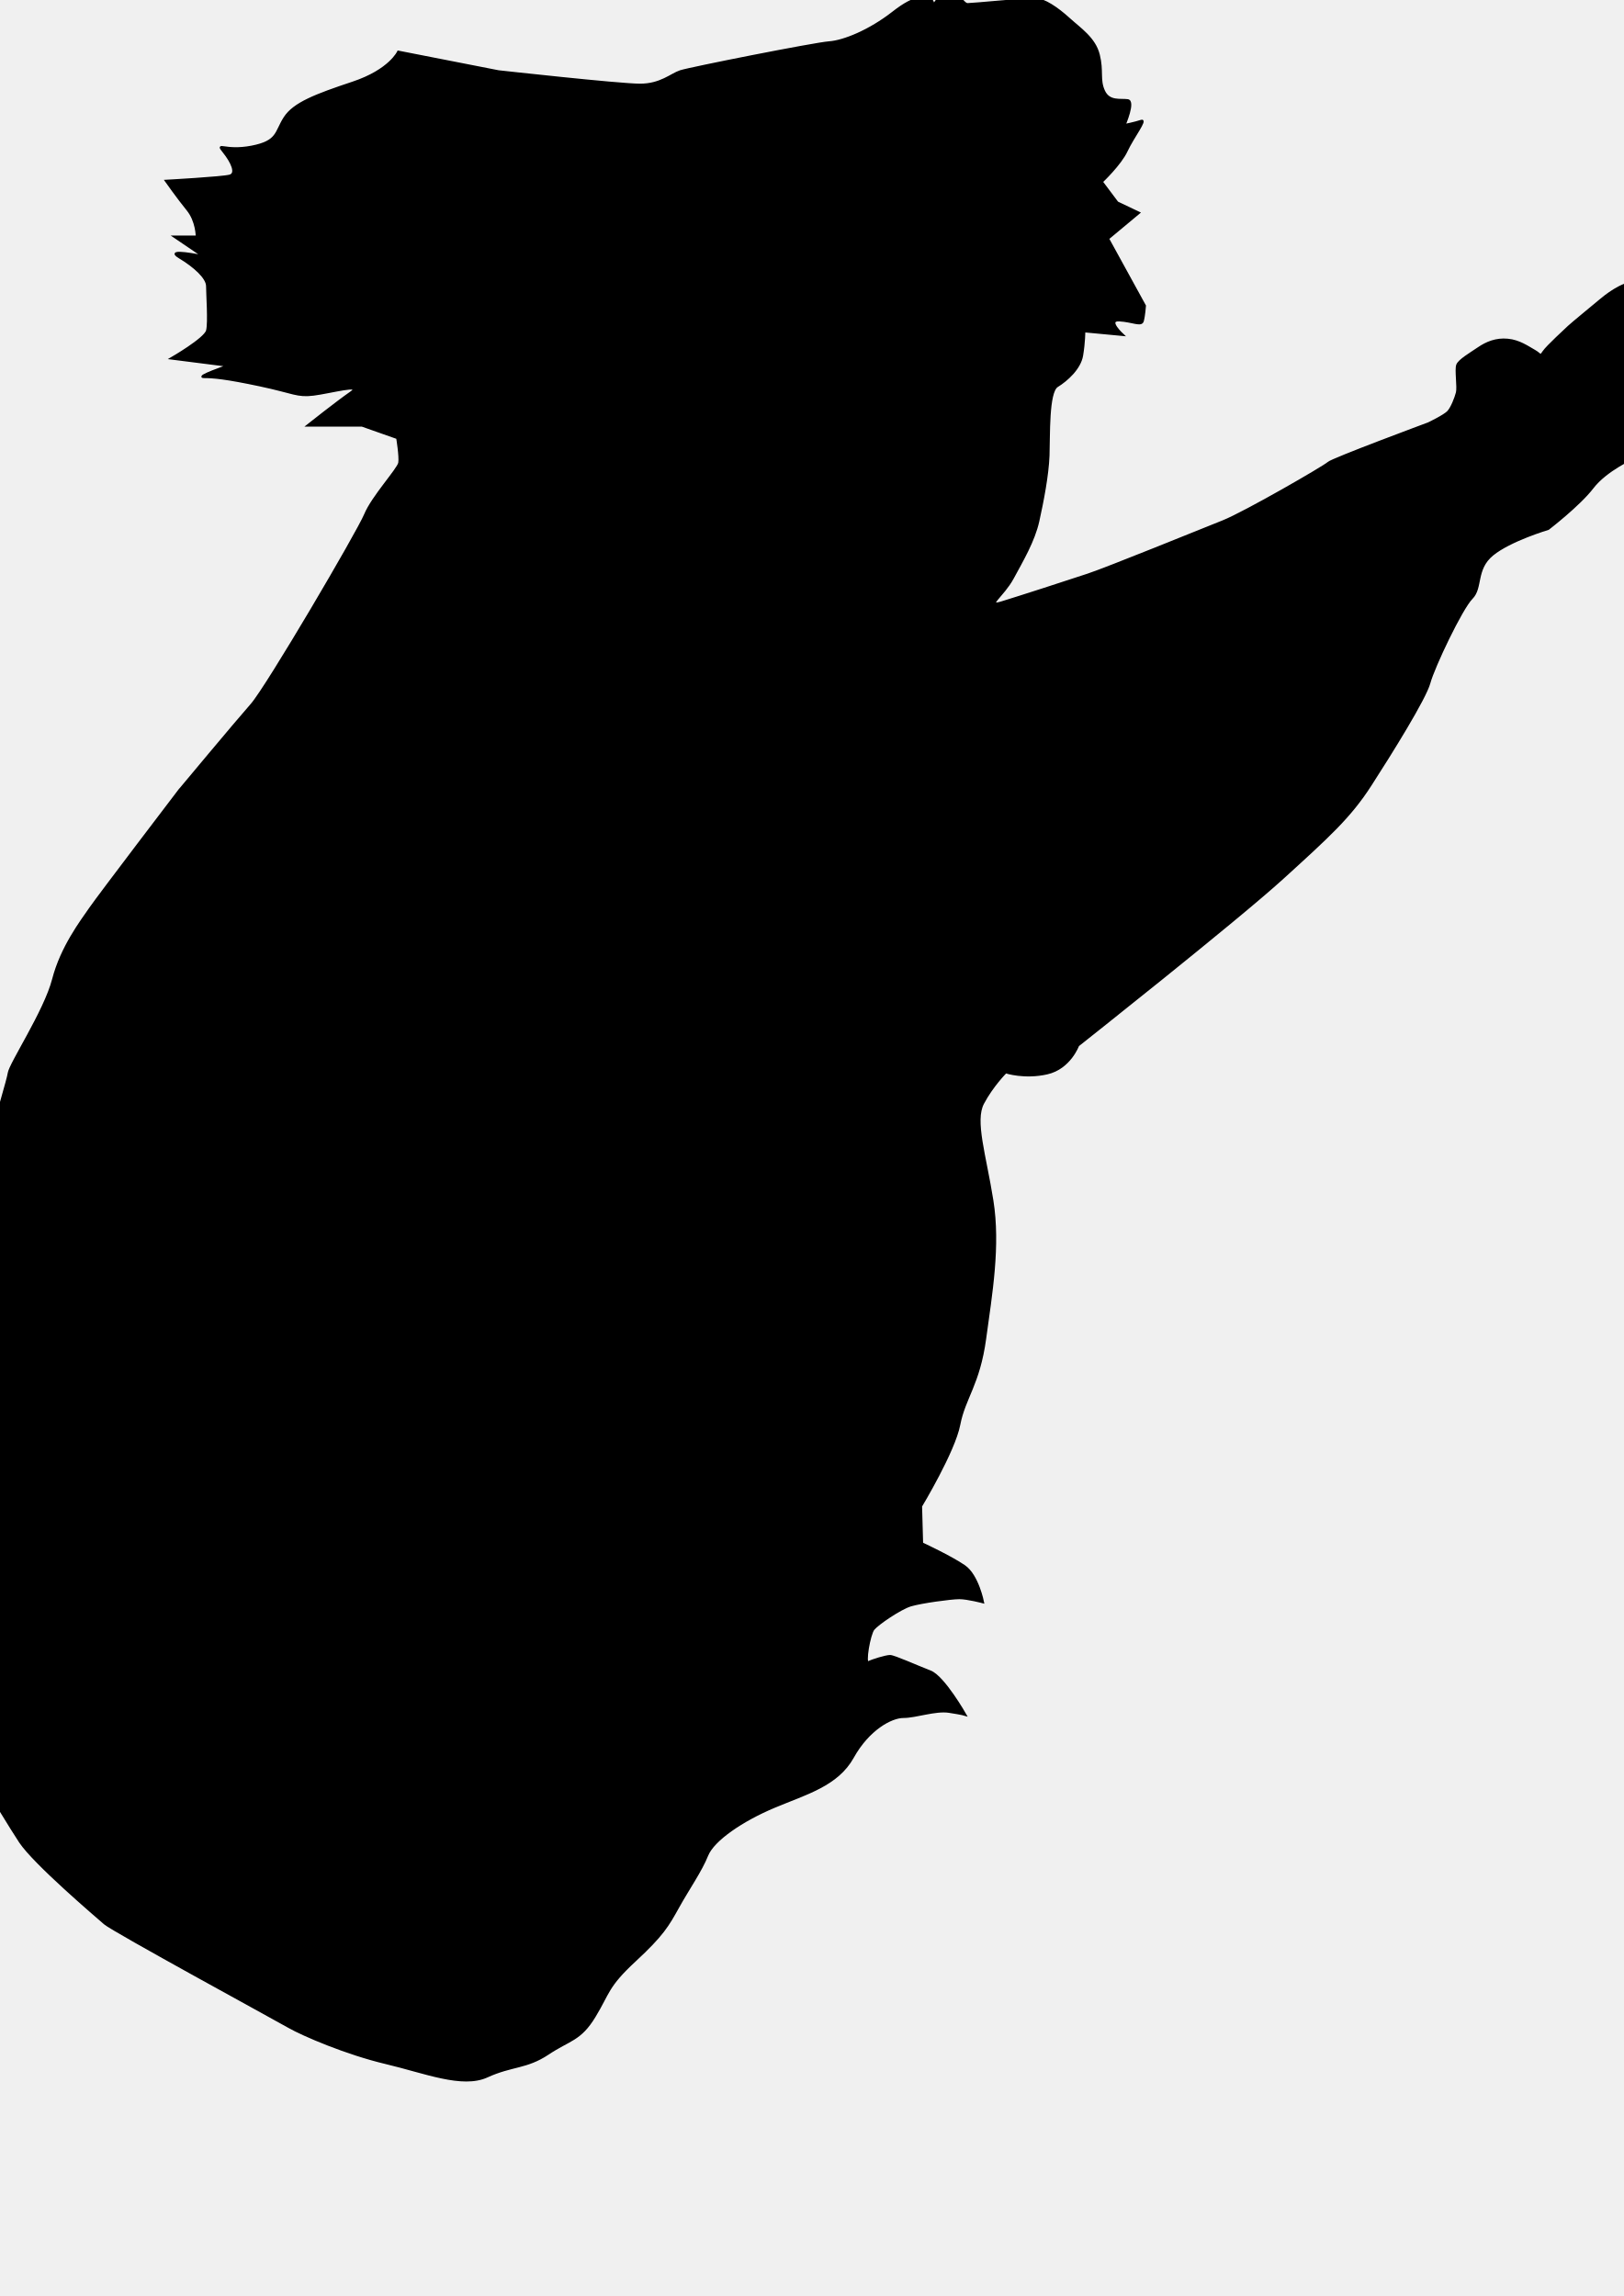
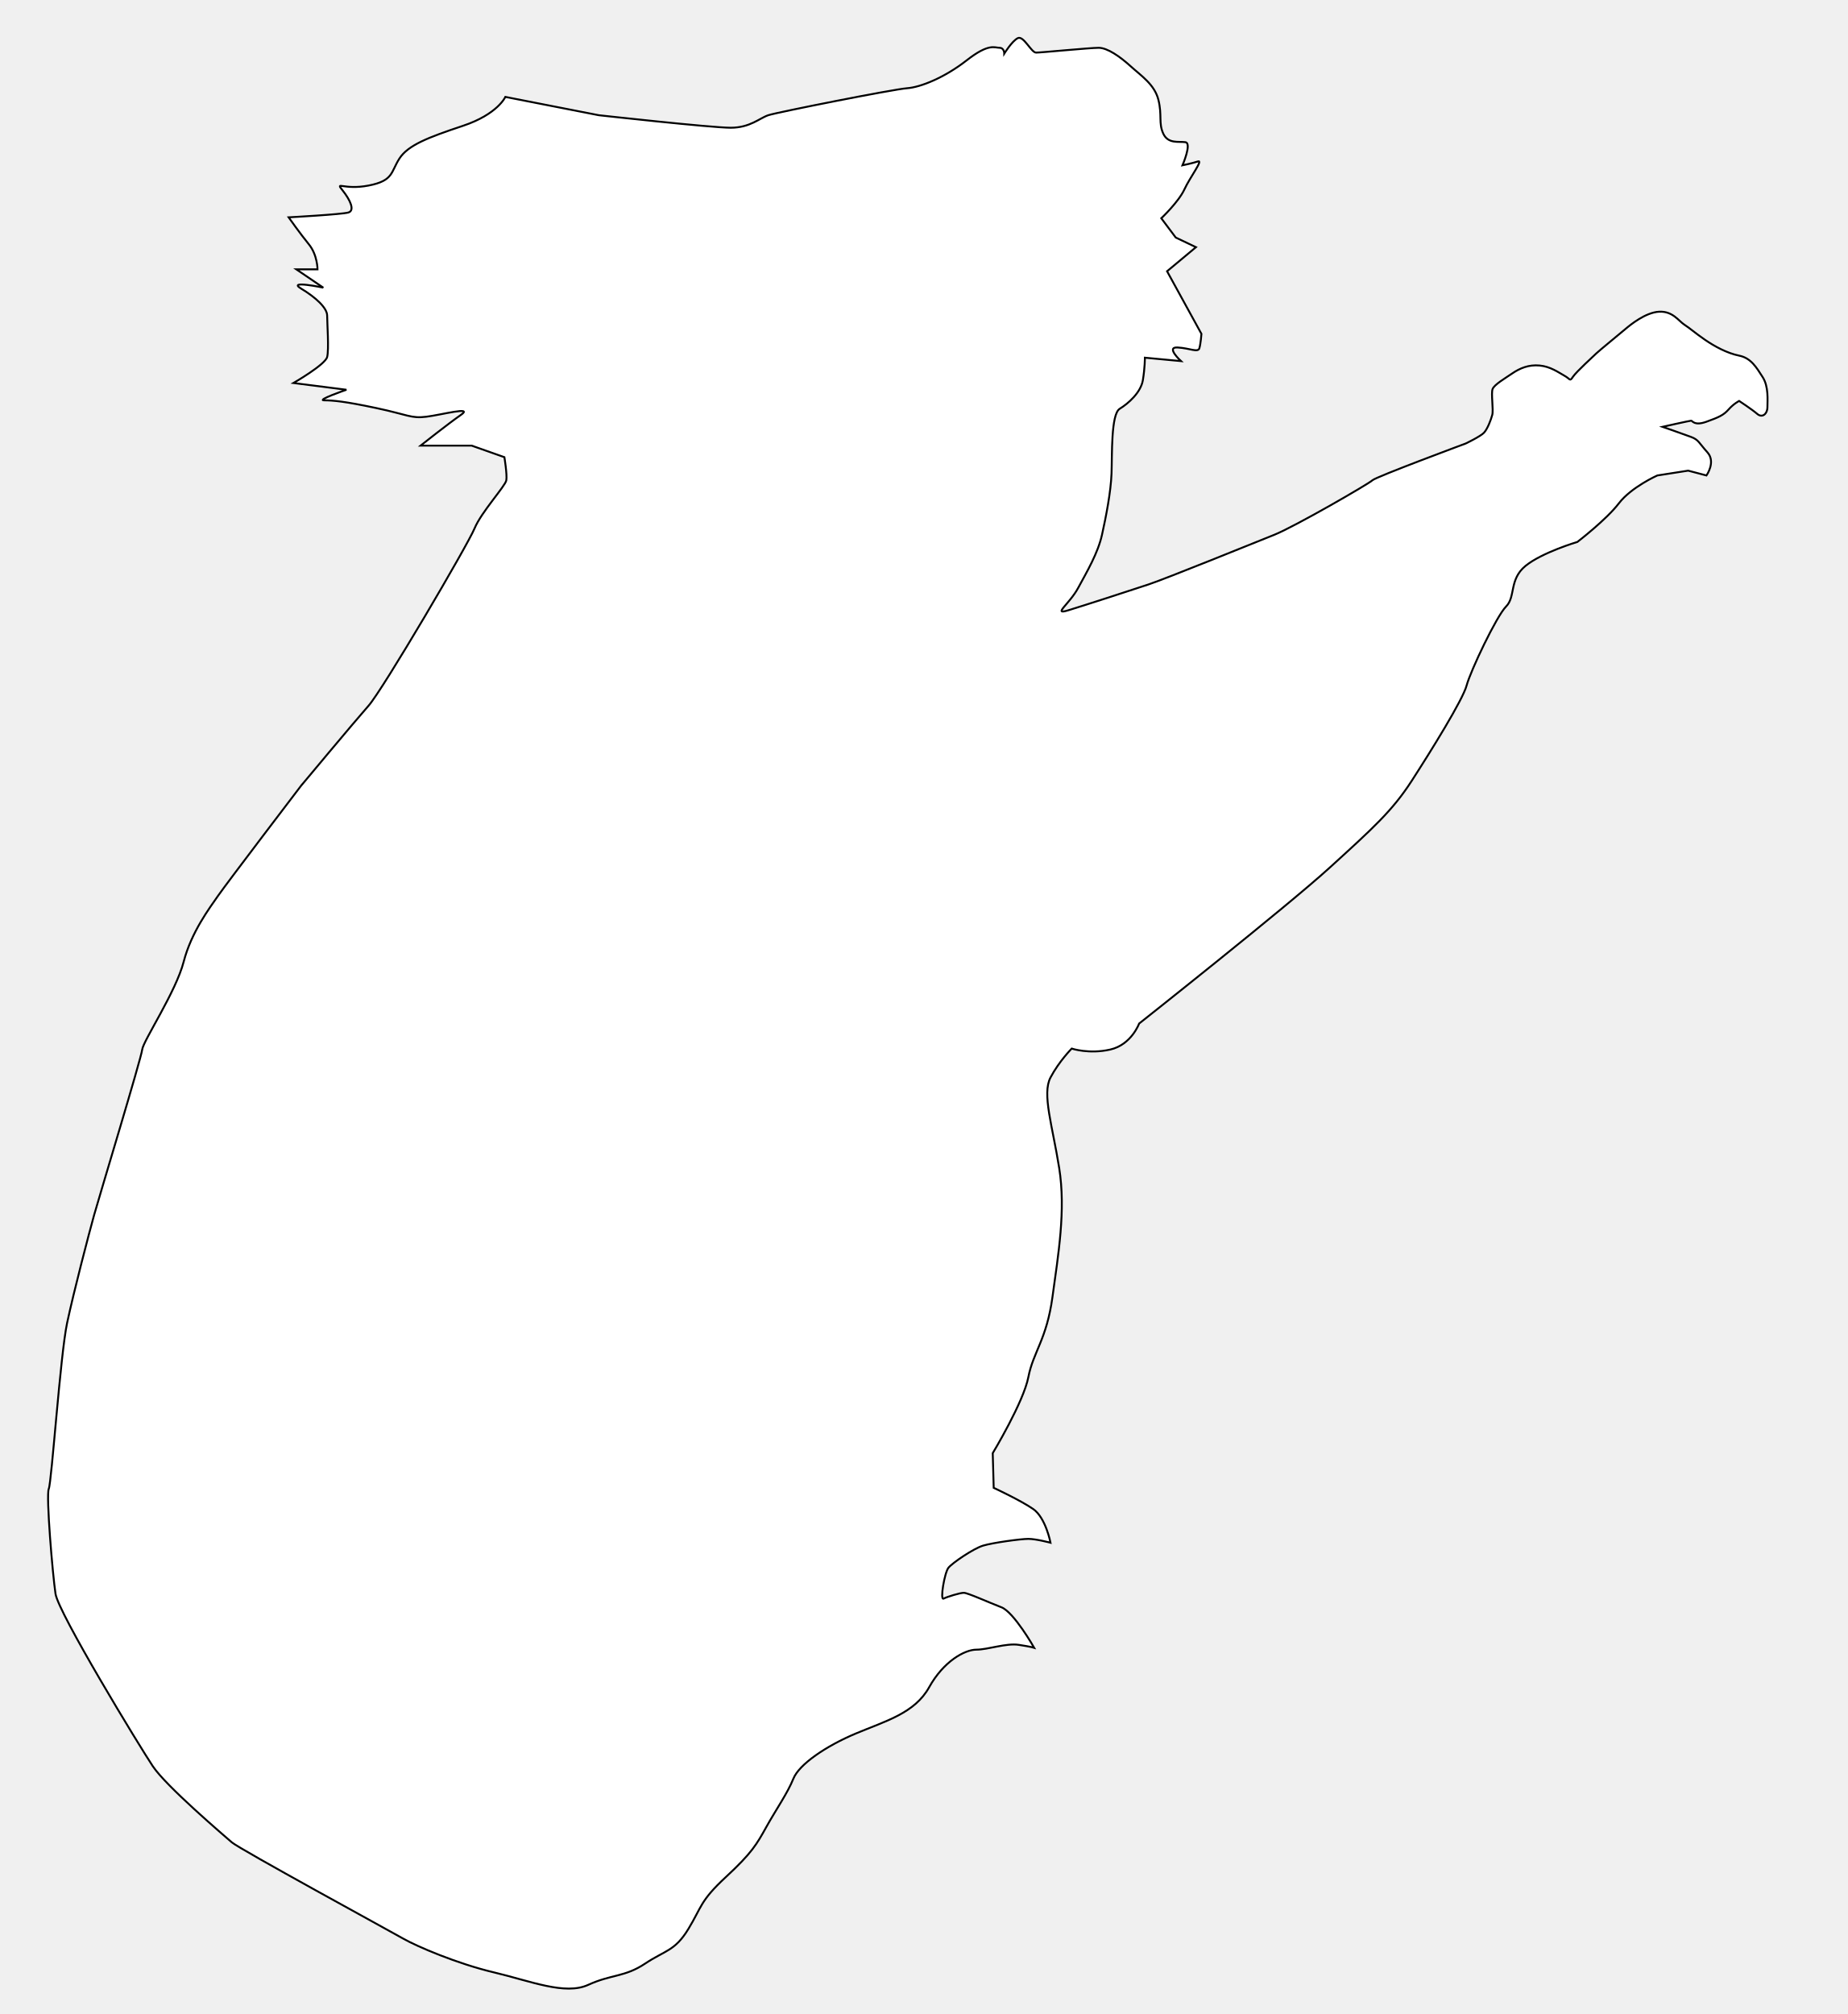
- <svg xmlns="http://www.w3.org/2000/svg" version="1.1" width="210mm" height="297mm" viewBox="0 0 210 297" id="svg8">
+ <svg xmlns="http://www.w3.org/2000/svg" version="1.1" width="256.343mm" height="279.41mm" viewBox="0 0 256.343 279.41" id="svg8">
  <defs id="defs2" />
-   <g id="layer1">
-     <path d="m 23.175,102.229 c 0,0 -10.29,13.497 -11.493,15.234 -1.203,1.737 -3.742,5.078 -4.811,9.221 -1.069,4.143 -5.613,10.958 -5.746,12.161 -0.134,1.203 -6.014,20.58 -6.682,22.985 -0.668,2.405 -2.806,10.557 -3.742,14.967 -0.935,4.41 -2.138,22.05 -2.539,22.985 -0.401,0.935 0.535,11.893 0.935,14.566 0.401,2.673 11.626,21.114 13.497,23.921 1.871,2.806 9.889,9.622 10.958,10.557 1.069,0.935 21.916,12.294 23.787,13.363 1.871,1.069 7.484,3.475 12.562,4.677 5.078,1.203 9.889,3.207 13.096,1.737 3.207,-1.47 5.078,-1.069 7.884,-2.94 2.806,-1.871 4.143,-1.737 6.014,-4.811 1.871,-3.074 1.604,-3.875 5.212,-7.216 3.608,-3.341 4.276,-4.544 5.613,-6.949 1.336,-2.405 2.94,-4.677 3.742,-6.682 0.802,-2.005 4.544,-4.544 8.686,-6.281 4.143,-1.737 8.152,-2.806 10.156,-6.414 2.005,-3.608 4.944,-5.212 6.548,-5.212 1.604,0 4.143,-0.935 5.88,-0.668 1.737,0.267 2.138,0.401 2.138,0.401 0,0 -2.806,-4.944 -4.544,-5.613 -1.737,-0.668 -4.677,-2.005 -5.212,-2.005 -0.535,0 -2.272,0.535 -2.806,0.802 -0.535,0.267 0.134,-3.608 0.668,-4.276 0.535,-0.668 3.475,-2.673 4.811,-3.074 1.336,-0.401 5.212,-0.935 6.281,-0.935 1.069,0 3.074,0.535 3.074,0.535 0,0 -0.668,-3.475 -2.405,-4.677 -1.737,-1.203 -5.479,-2.94 -5.479,-2.94 l -0.134,-4.811 c 0,0 4.276,-7.083 4.944,-10.557 0.668,-3.474 2.539,-5.212 3.341,-11.092 0.802,-5.88 1.871,-12.027 0.935,-17.907 -0.935,-5.88 -2.405,-10.29 -1.203,-12.562 1.203,-2.272 2.94,-4.009 2.94,-4.009 0,0 2.405,0.802 5.345,0.134 2.94,-0.668 4.009,-3.608 4.009,-3.608 0,0 20.446,-16.17 26.46,-21.649 6.014,-5.479 8.686,-7.884 11.359,-12.027 2.673,-4.143 7.083,-11.225 7.617,-13.23 0.535,-2.005 4.143,-9.622 5.479,-10.958 1.336,-1.336 0.401,-3.742 2.673,-5.613 2.272,-1.871 7.216,-3.341 7.216,-3.341 0,0 4.009,-3.074 5.746,-5.345 1.737,-2.272 5.345,-3.875 5.345,-3.875 l 4.276,-0.668 2.539,0.668 c 0,0 1.336,-1.871 0.134,-3.207 -1.203,-1.336 -1.203,-1.737 -2.272,-2.138 -1.069,-0.401 -3.957,-1.403 -3.957,-1.403 0,0 3.78,-0.85 3.969,-0.85 0.189,0 0.425,0.756 2.126,0.142 1.701,-0.614 2.362,-0.898 3.071,-1.701 0.709,-0.803 1.465,-1.181 1.465,-1.181 0,0 1.795,1.181 2.504,1.795 0.709,0.614 1.417,0 1.417,-0.945 0,-0.945 0.189,-2.835 -0.661,-4.158 -0.85,-1.323 -1.606,-2.646 -3.26,-2.977 -1.654,-0.331 -3.402,-1.276 -4.772,-2.221 -1.37,-0.945 -2.032,-1.559 -2.835,-2.079 -0.803,-0.52 -1.606,-1.89 -3.496,-1.795 -1.89,0.094 -4.016,1.843 -4.63,2.362 -0.614,0.52 -3.78,3.118 -4.063,3.402 -0.283,0.283 -2.788,2.551 -3.26,3.26 -0.472,0.709 -0.331,0.331 -1.181,-0.142 -0.85,-0.472 -1.937,-1.276 -3.449,-1.417 -1.512,-0.142 -2.74,0.378 -3.78,1.087 -1.039,0.709 -2.504,1.559 -2.74,2.173 -0.236,0.614 0.142,2.882 -0.047,3.591 -0.189,0.709 -0.661,1.937 -1.134,2.457 -0.472,0.52 -2.551,1.512 -2.551,1.512 0,0 -12.473,4.63 -12.946,5.103 -0.472,0.472 -10.772,6.426 -13.607,7.56 -2.835,1.134 -14.93,6.048 -17.481,6.898 -2.551,0.85 -8.977,2.929 -11.15,3.591 -2.173,0.661 0.189,-0.85 1.417,-3.118 1.228,-2.268 2.74,-4.819 3.307,-7.371 0.567,-2.551 1.228,-5.953 1.323,-8.504 0.095,-2.551 -0.095,-8.221 1.134,-8.977 1.228,-0.756 2.929,-2.268 3.213,-3.969 0.283,-1.701 0.283,-3.118 0.283,-3.118 l 5.008,0.472 c 0,0 -2.173,-1.984 -0.472,-1.89 1.701,0.094 2.835,0.756 3.024,0.094 0.189,-0.661 0.283,-1.984 0.283,-1.984 l -4.768,-8.684 4.009,-3.341 -2.806,-1.336 -2.005,-2.673 c 0,0 2.405,-2.272 3.207,-4.009 0.802,-1.737 2.673,-4.143 1.871,-3.875 -0.802,0.267 -2.138,0.535 -2.138,0.535 0,0 1.336,-3.074 0.401,-3.207 -0.935,-0.134 -2.405,0.267 -3.074,-1.203 -0.668,-1.47 -0.134,-2.539 -0.668,-4.677 -0.535,-2.138 -2.405,-3.341 -3.875,-4.677 -1.47,-1.336 -3.207,-2.539 -4.41,-2.539 -1.203,0 -8.018,0.668 -8.686,0.668 -0.668,0 -1.737,-2.405 -2.539,-2.005 -0.802,0.401 -1.871,2.138 -1.871,2.138 0,0 0,-0.802 -0.668,-0.802 -0.668,0 -1.47,-0.668 -4.544,1.737 -3.074,2.405 -6.414,3.742 -8.285,3.875 -1.871,0.134 -18.041,3.341 -19.243,3.742 -1.203,0.401 -2.539,1.737 -5.212,1.737 -2.673,0 -18.308,-1.737 -18.308,-1.737 L 51.506,6.68 c 0,0 -1.069,2.405 -5.88,4.009 -4.811,1.604 -7.617,2.673 -8.82,4.544 -1.203,1.871 -0.802,3.074 -4.276,3.742 -3.474,0.668 -4.677,-0.668 -3.608,0.668 1.069,1.336 1.737,2.806 0.802,3.074 -0.935,0.267 -8.285,0.668 -8.285,0.668 0,0 1.604,2.272 2.806,3.742 1.203,1.47 1.203,3.475 1.203,3.475 h -2.94 l 3.742,2.539 c 0,0 -5.078,-1.069 -3.074,0.134 2.005,1.203 3.608,2.673 3.608,3.742 0,1.069 0.267,4.677 0,5.746 -0.267,1.069 -4.677,3.608 -4.677,3.608 l 7.35,0.935 c 0,0 -4.276,1.47 -3.074,1.47 1.203,0 2.806,0.134 7.216,1.069 4.41,0.935 4.811,1.47 6.949,1.203 2.138,-0.267 6.548,-1.47 4.811,-0.267 -1.737,1.203 -5.613,4.276 -5.613,4.276 h 7.083 l 4.544,1.604 c 0,0 0.401,2.405 0.267,3.207 -0.134,0.802 -3.474,4.41 -4.41,6.682 -0.935,2.272 -12.695,22.317 -14.7,24.589 -2.005,2.272 -9.354,11.092 -9.354,11.092 z" id="path1127" style="fill:#000000;stroke:#000000;stroke-width:0.265px;stroke-linecap:butt;stroke-linejoin:miter;stroke-opacity:1" />
-   </g>
+   <path d="m 41.78,108.994 c 0,0 -10.29,13.497 -11.493,15.234 -1.203,1.737 -3.742,5.078 -4.811,9.221 -1.069,4.143 -5.613,10.958 -5.746,12.161 -0.134,1.203 -6.014,20.58 -6.682,22.985 -0.668,2.405 -2.806,10.557 -3.742,14.967 -0.935,4.41 -2.138,22.05 -2.539,22.985 -0.401,0.935 0.535,11.893 0.935,14.566 0.401,2.673 11.626,21.114 13.497,23.921 1.871,2.806 9.889,9.622 10.958,10.557 1.069,0.935 21.916,12.294 23.787,13.363 1.871,1.069 7.484,3.475 12.562,4.677 5.078,1.203 9.889,3.207 13.096,1.737 3.207,-1.47 5.078,-1.069 7.884,-2.94 2.806,-1.871 4.143,-1.737 6.014,-4.811 1.871,-3.074 1.604,-3.875 5.212,-7.216 3.608,-3.341 4.276,-4.544 5.613,-6.949 1.336,-2.405 2.94,-4.677 3.742,-6.682 0.802,-2.005 4.544,-4.544 8.686,-6.281 4.143,-1.737 8.152,-2.806 10.156,-6.414 2.005,-3.608 4.944,-5.212 6.548,-5.212 1.604,0 4.143,-0.935 5.88,-0.668 1.737,0.267 2.138,0.401 2.138,0.401 0,0 -2.806,-4.944 -4.544,-5.613 -1.737,-0.668 -4.677,-2.005 -5.212,-2.005 -0.535,0 -2.272,0.535 -2.806,0.802 -0.535,0.267 0.134,-3.608 0.668,-4.276 0.535,-0.668 3.475,-2.673 4.811,-3.074 1.336,-0.401 5.212,-0.935 6.281,-0.935 1.069,0 3.074,0.535 3.074,0.535 0,0 -0.668,-3.475 -2.405,-4.677 -1.737,-1.203 -5.479,-2.94 -5.479,-2.94 l -0.134,-4.811 c 0,0 4.276,-7.083 4.944,-10.557 0.668,-3.474 2.539,-5.212 3.341,-11.092 0.802,-5.88 1.871,-12.027 0.935,-17.907 -0.935,-5.88 -2.405,-10.29 -1.203,-12.562 1.203,-2.272 2.94,-4.009 2.94,-4.009 0,0 2.405,0.802 5.345,0.134 2.94,-0.668 4.009,-3.608 4.009,-3.608 0,0 20.446,-16.17 26.46,-21.649 6.014,-5.479 8.686,-7.884 11.359,-12.027 2.673,-4.143 7.083,-11.225 7.617,-13.23 0.535,-2.005 4.143,-9.622 5.479,-10.958 1.336,-1.336 0.401,-3.742 2.673,-5.613 2.272,-1.871 7.216,-3.341 7.216,-3.341 0,0 4.009,-3.074 5.746,-5.345 1.737,-2.272 5.345,-3.875 5.345,-3.875 l 4.276,-0.668 2.539,0.668 c 0,0 1.336,-1.871 0.134,-3.207 -1.203,-1.336 -1.203,-1.737 -2.272,-2.138 -1.069,-0.401 -3.957,-1.403 -3.957,-1.403 0,0 3.78,-0.85 3.969,-0.85 0.189,0 0.425,0.756 2.126,0.142 1.701,-0.614 2.362,-0.898 3.071,-1.701 0.709,-0.803 1.465,-1.181 1.465,-1.181 0,0 1.795,1.181 2.504,1.795 0.709,0.614 1.417,0 1.417,-0.945 0,-0.945 0.189,-2.835 -0.661,-4.158 -0.85,-1.323 -1.606,-2.646 -3.26,-2.977 -1.654,-0.331 -3.402,-1.276 -4.772,-2.221 -1.37,-0.945 -2.032,-1.559 -2.835,-2.079 -0.803,-0.52 -1.606,-1.89 -3.496,-1.795 -1.89,0.094 -4.016,1.843 -4.63,2.362 -0.614,0.52 -3.78,3.118 -4.063,3.402 -0.283,0.283 -2.788,2.551 -3.26,3.26 -0.472,0.709 -0.331,0.331 -1.181,-0.142 -0.85,-0.472 -1.937,-1.276 -3.449,-1.417 -1.512,-0.142 -2.74,0.378 -3.78,1.087 -1.039,0.709 -2.504,1.559 -2.74,2.173 -0.236,0.614 0.142,2.882 -0.047,3.591 -0.189,0.709 -0.661,1.937 -1.134,2.457 -0.472,0.52 -2.551,1.512 -2.551,1.512 0,0 -12.473,4.63 -12.946,5.103 -0.472,0.472 -10.772,6.426 -13.607,7.56 -2.835,1.134 -14.93,6.048 -17.481,6.898 -2.551,0.85 -8.977,2.929 -11.15,3.591 -2.173,0.661 0.189,-0.85 1.417,-3.118 1.228,-2.268 2.74,-4.819 3.307,-7.371 0.567,-2.551 1.228,-5.953 1.323,-8.504 0.095,-2.551 -0.095,-8.221 1.134,-8.977 1.228,-0.756 2.929,-2.268 3.213,-3.969 0.283,-1.701 0.283,-3.118 0.283,-3.118 l 5.008,0.472 c 0,0 -2.173,-1.984 -0.472,-1.89 1.701,0.094 2.835,0.756 3.024,0.094 0.189,-0.661 0.283,-1.984 0.283,-1.984 l -4.768,-8.684 4.009,-3.341 -2.806,-1.336 -2.005,-2.673 c 0,0 2.405,-2.272 3.207,-4.009 0.802,-1.737 2.673,-4.143 1.871,-3.875 -0.802,0.267 -2.138,0.535 -2.138,0.535 0,0 1.336,-3.074 0.401,-3.207 -0.935,-0.134 -2.405,0.267 -3.074,-1.203 -0.668,-1.47 -0.134,-2.539 -0.668,-4.677 -0.535,-2.138 -2.405,-3.341 -3.875,-4.677 -1.47,-1.336 -3.207,-2.539 -4.41,-2.539 -1.203,0 -8.018,0.668 -8.686,0.668 -0.668,0 -1.737,-2.405 -2.539,-2.005 -0.802,0.401 -1.871,2.138 -1.871,2.138 0,0 0,-0.802 -0.668,-0.802 -0.668,0 -1.47,-0.668 -4.544,1.737 -3.074,2.405 -6.414,3.742 -8.285,3.875 -1.871,0.134 -18.041,3.341 -19.243,3.742 -1.203,0.401 -2.539,1.737 -5.212,1.737 -2.673,0 -18.308,-1.737 -18.308,-1.737 L 70.111,13.446 c 0,0 -1.069,2.405 -5.88,4.009 -4.811,1.604 -7.617,2.673 -8.82,4.544 -1.203,1.871 -0.802,3.074 -4.276,3.742 -3.474,0.668 -4.677,-0.668 -3.608,0.668 1.069,1.336 1.737,2.806 0.802,3.074 -0.935,0.267 -8.285,0.668 -8.285,0.668 0,0 1.604,2.272 2.806,3.742 1.203,1.47 1.203,3.475 1.203,3.475 h -2.94 l 3.742,2.539 c 0,0 -5.078,-1.069 -3.074,0.134 2.005,1.203 3.608,2.673 3.608,3.742 0,1.069 0.267,4.677 0,5.746 -0.267,1.069 -4.677,3.608 -4.677,3.608 l 7.35,0.935 c 0,0 -4.276,1.47 -3.074,1.47 1.203,0 2.806,0.134 7.216,1.069 4.41,0.935 4.811,1.47 6.949,1.203 2.138,-0.267 6.548,-1.47 4.811,-0.267 -1.737,1.203 -5.613,4.276 -5.613,4.276 h 7.083 l 4.544,1.604 c 0,0 0.401,2.405 0.267,3.207 -0.134,0.802 -3.474,4.41 -4.41,6.682 -0.935,2.272 -12.695,22.317 -14.7,24.589 -2.005,2.272 -9.354,11.092 -9.354,11.092 z" id="path1127" style="fill:#ffffff;stroke:#000000;stroke-width:0.265px;stroke-linecap:butt;stroke-linejoin:miter;stroke-opacity:1" />
</svg>
